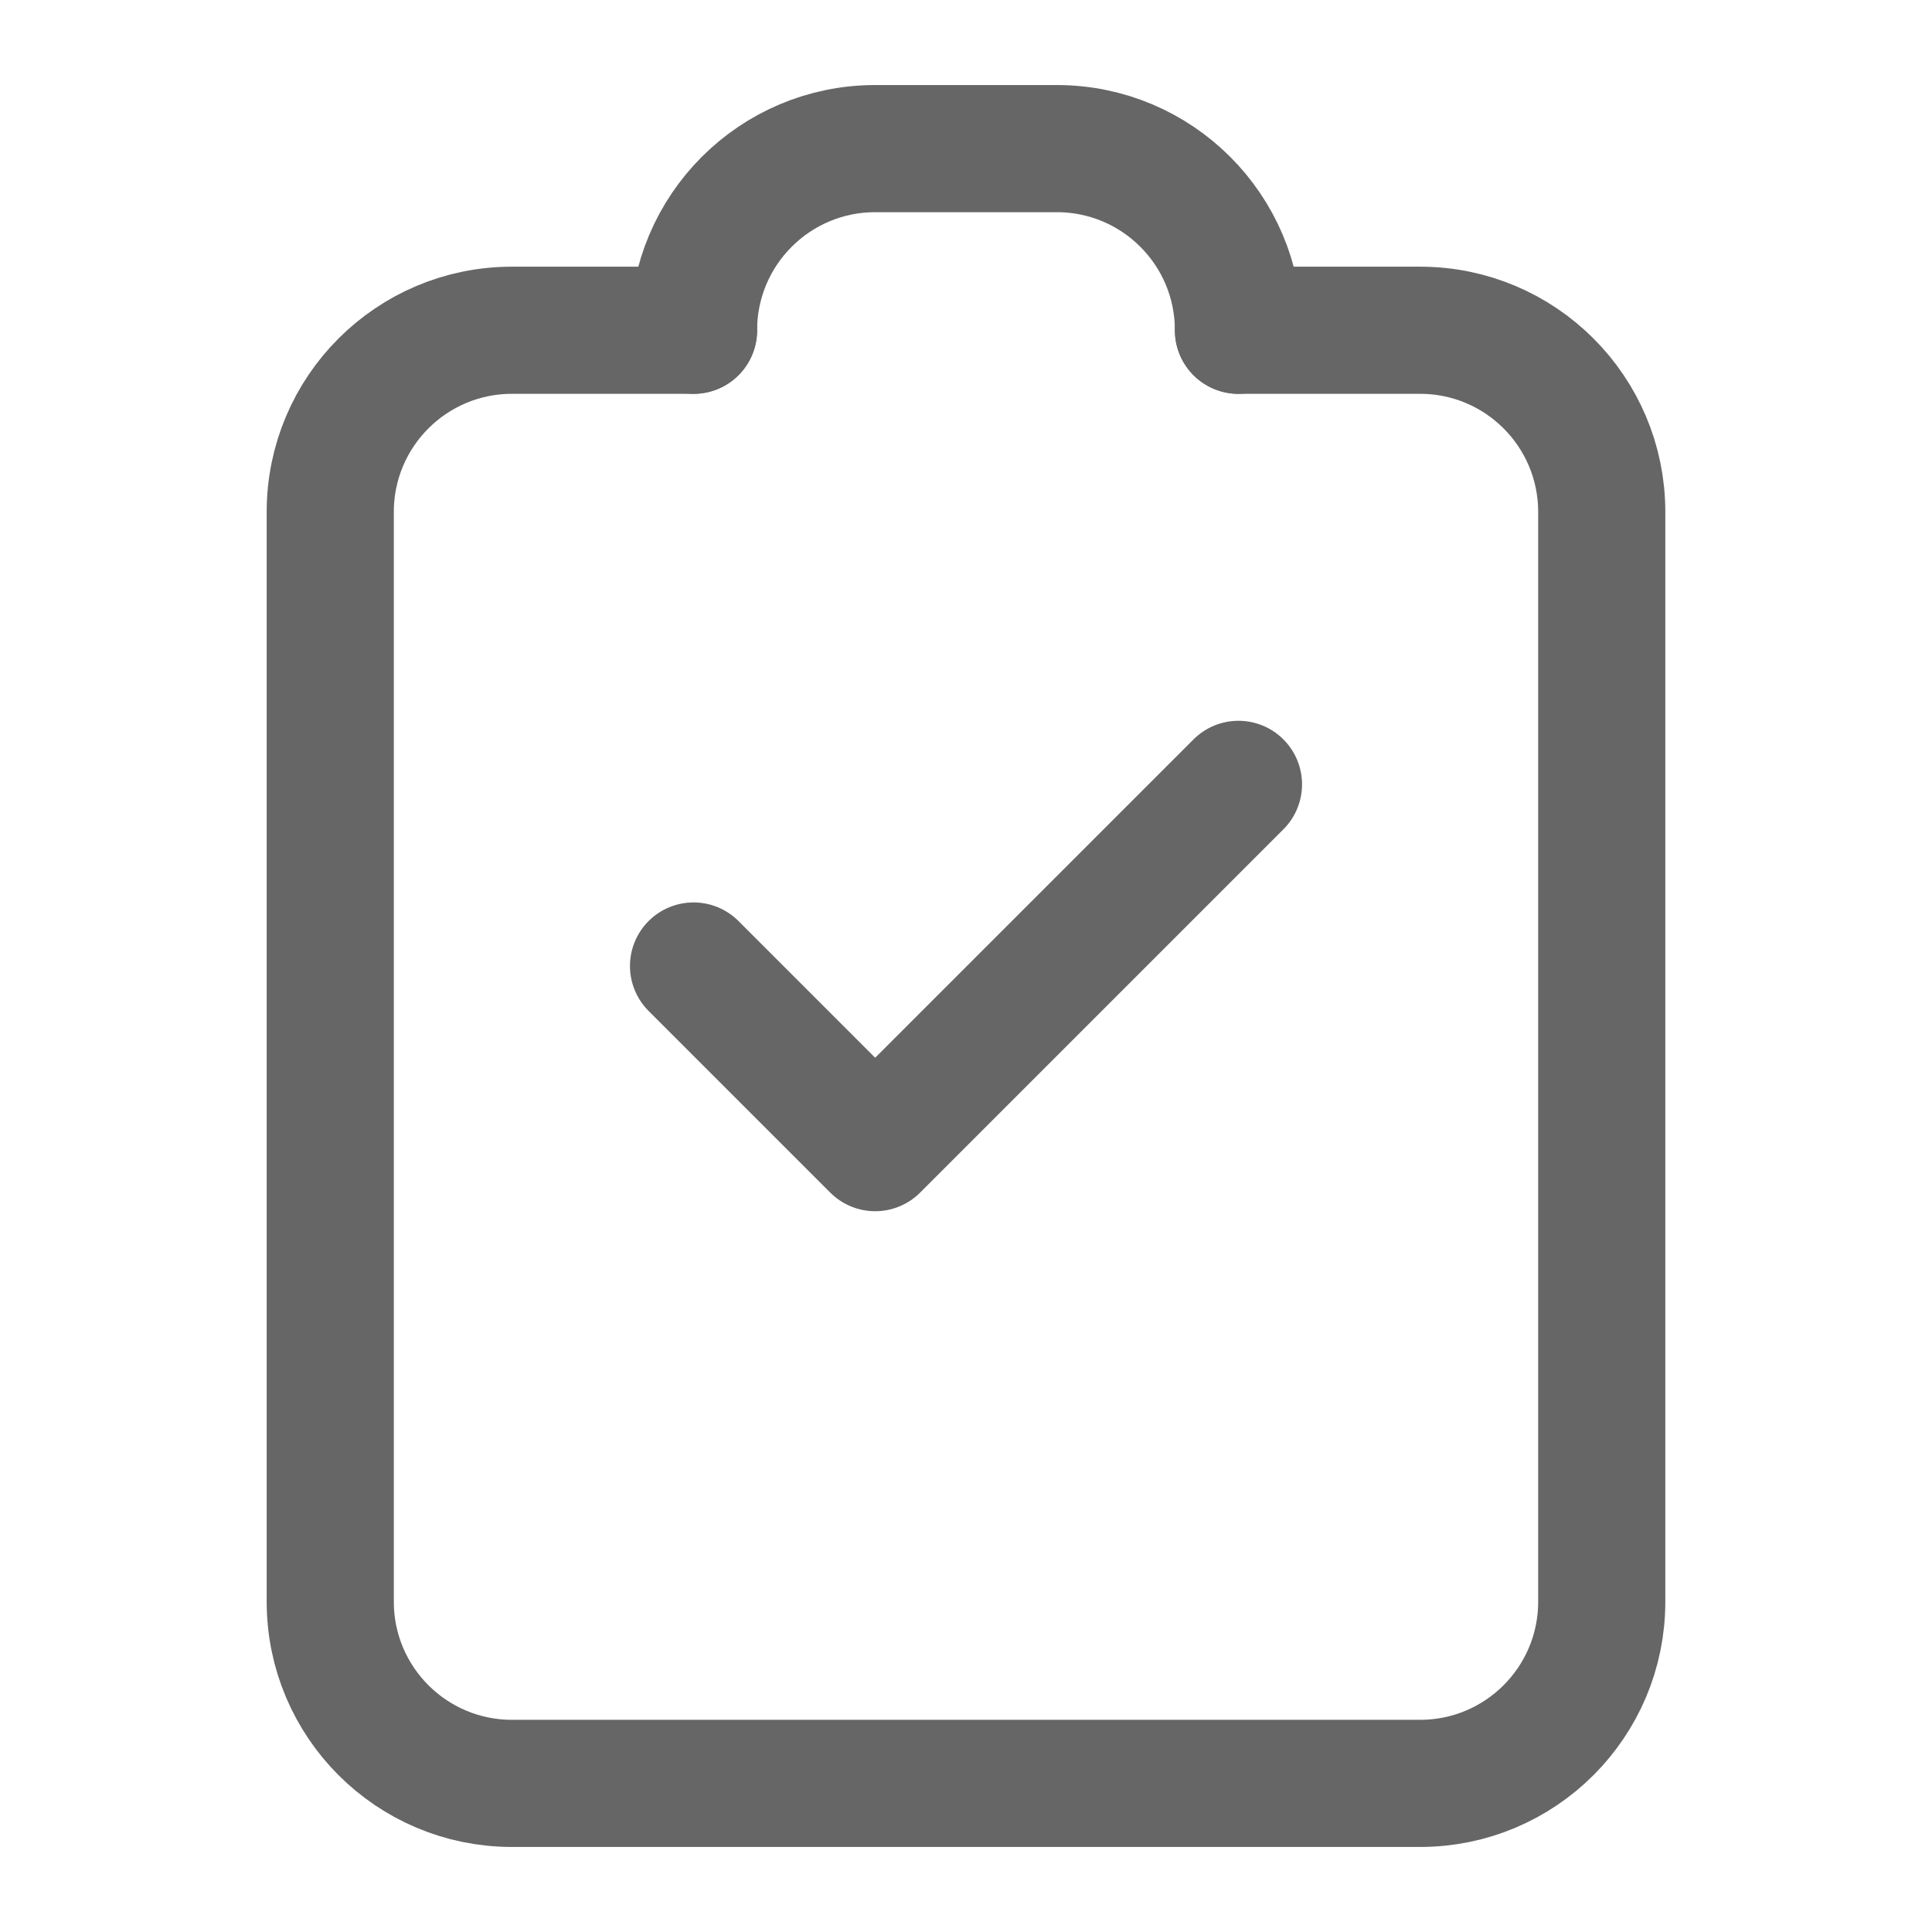
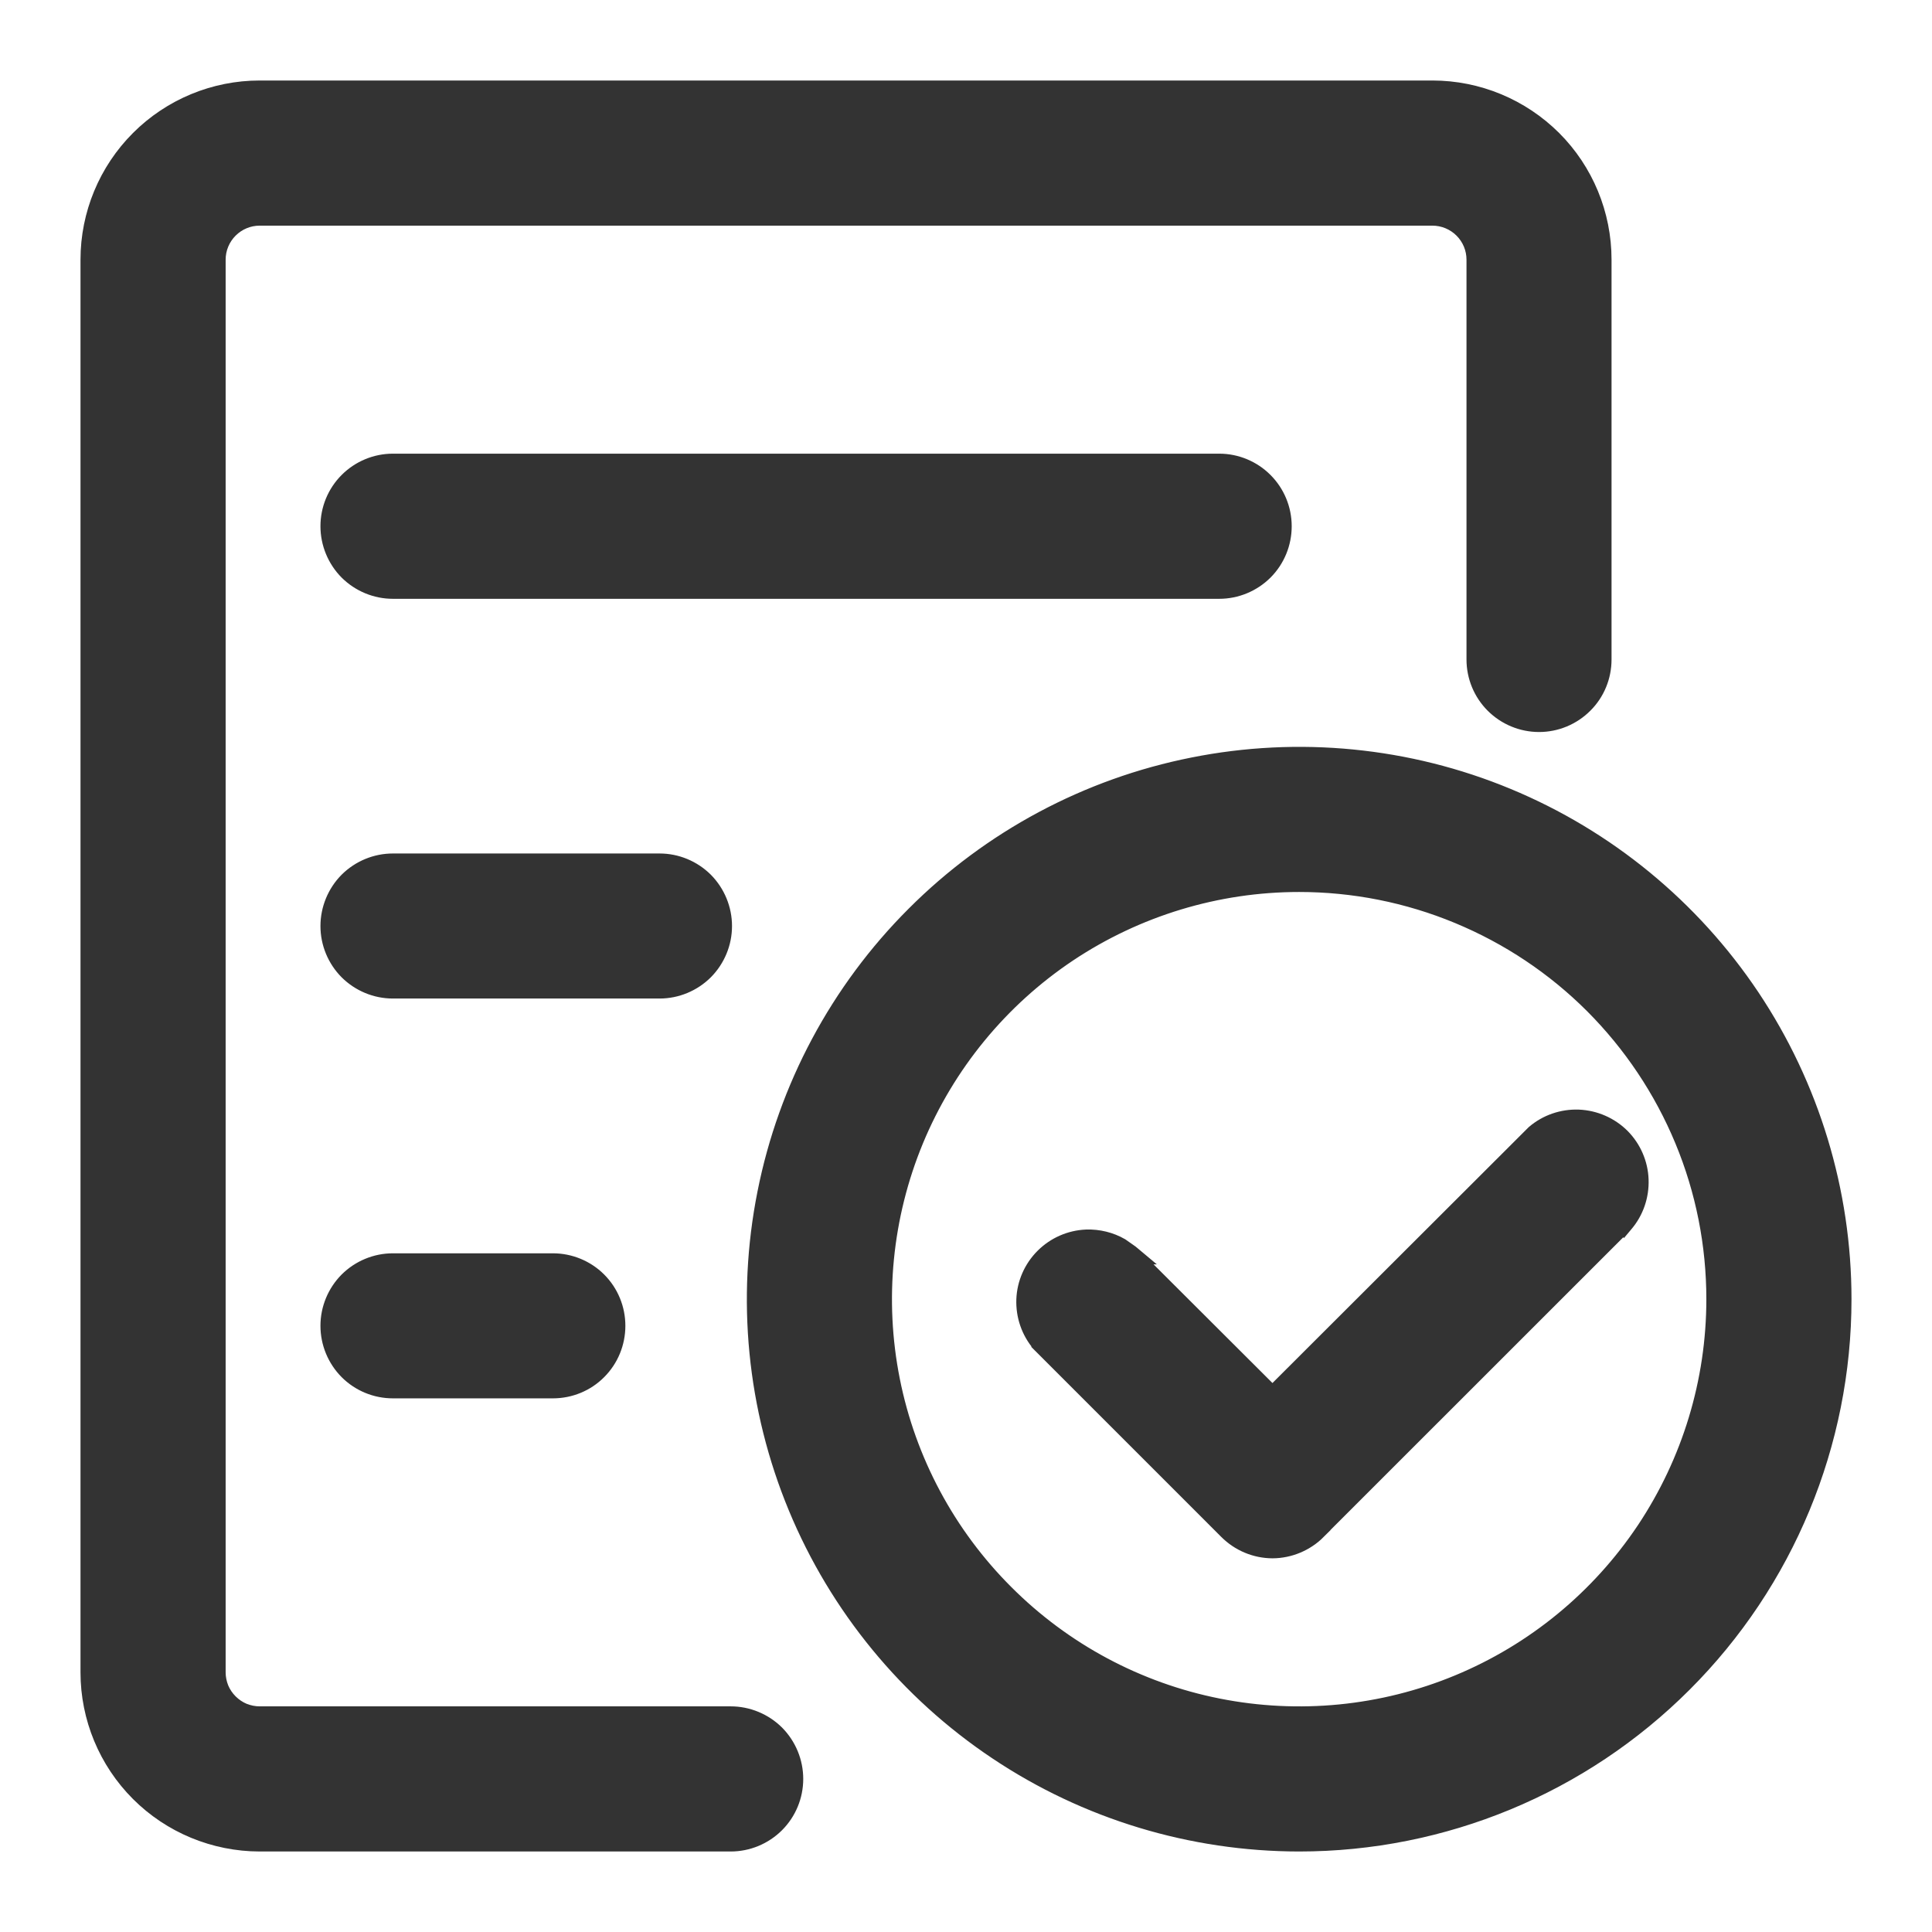
- <svg xmlns="http://www.w3.org/2000/svg" viewBox="0 0 24 24" fill="none" stroke="#666666" stroke-width="1.4" stroke-linecap="round" stroke-linejoin="round">
-   <g transform="matrix(1.128205 0 0 1.128205 -1.538462 -1.538462)">
-     <path d="M9 5H7a2 2 0 00-2 2v12a2 2 0 002 2h10a2 2 0 002-2V7a2 2 0 00-2-2h-2" />
-     <path d="M9 5a2 2 0 012-2h2a2 2 0 012 2v0" />
-     <path d="M9 12l2 2 4-4" />
+ <svg xmlns="http://www.w3.org/2000/svg" viewBox="0 0 24 24" fill="none">
+   <g transform="matrix(0.916667 0 0 0.916667 1 1)">
+     <g transform="matrix(1.304341 0 0 1.304341 0 0.000065)">
+       <g id="Group 1785">
+         <path id="Vector" d="M14.046 0.1C14.513 0.1 14.961 0.286 15.292 0.616C15.622 0.946 15.807 1.394 15.807 1.861V6.015C15.807 6.189 15.739 6.355 15.616 6.477C15.493 6.6 15.327 6.669 15.154 6.669C14.981 6.669 14.814 6.6 14.691 6.477C14.569 6.355 14.5 6.189 14.5 6.015V1.861C14.5 1.741 14.452 1.626 14.367 1.541C14.282 1.456 14.166 1.408 14.046 1.408H1.861C1.741 1.408 1.626 1.456 1.541 1.541C1.456 1.626 1.408 1.741 1.408 1.861V16.539C1.408 16.598 1.42 16.657 1.442 16.712C1.465 16.767 1.499 16.817 1.541 16.859C1.583 16.901 1.633 16.935 1.688 16.958C1.743 16.98 1.802 16.992 1.861 16.992H6.755C6.928 16.992 7.095 17.061 7.218 17.183C7.34 17.306 7.409 17.473 7.409 17.646C7.409 17.82 7.34 17.986 7.218 18.108C7.095 18.231 6.928 18.3 6.755 18.3H1.861C1.394 18.299 0.946 18.114 0.616 17.784C0.286 17.454 0.1 17.006 0.1 16.539V1.861C0.1 1.394 0.286 0.946 0.616 0.616C0.946 0.286 1.394 0.1 1.861 0.1H14.046Z" fill="#333333" stroke="#333333" stroke-width="0.2" />
+         <path id="Vector_2" d="M11.562 7.132C12.655 6.914 13.789 7.025 14.819 7.452C15.85 7.879 16.73 8.602 17.35 9.529C17.969 10.456 18.3 11.547 18.3 12.662C18.3 14.157 17.706 15.591 16.648 16.648C15.591 17.706 14.156 18.3 12.661 18.3C11.546 18.299 10.456 17.969 9.529 17.349C8.602 16.73 7.879 15.849 7.452 14.819C7.025 13.789 6.914 12.655 7.132 11.561C7.349 10.468 7.886 9.463 8.675 8.675C9.463 7.886 10.468 7.349 11.562 7.132ZM12.661 8.331C11.805 8.331 10.968 8.585 10.256 9.06C9.544 9.536 8.988 10.213 8.66 11.005C8.333 11.796 8.247 12.667 8.414 13.507C8.581 14.347 8.994 15.118 9.6 15.723C10.205 16.329 10.976 16.742 11.816 16.909C12.656 17.076 13.528 16.991 14.319 16.663C15.111 16.335 15.787 15.779 16.263 15.067C16.738 14.355 16.992 13.518 16.992 12.662C16.992 12.093 16.881 11.53 16.663 11.005C16.445 10.479 16.126 10.002 15.724 9.599C15.322 9.197 14.845 8.879 14.319 8.661C13.794 8.443 13.23 8.331 12.661 8.331ZM4.908 12.285C5.081 12.285 5.248 12.354 5.37 12.476C5.493 12.599 5.561 12.765 5.561 12.938C5.561 13.112 5.493 13.278 5.37 13.401C5.248 13.524 5.081 13.592 4.908 13.592H3.246C3.073 13.592 2.907 13.524 2.784 13.401C2.662 13.278 2.593 13.112 2.593 12.938C2.593 12.765 2.662 12.599 2.784 12.476C2.907 12.354 3.073 12.285 3.246 12.285H4.908ZM6.016 8.131C6.189 8.131 6.355 8.2 6.478 8.322C6.6 8.445 6.669 8.612 6.669 8.785C6.669 8.958 6.6 9.124 6.478 9.247C6.355 9.369 6.189 9.438 6.016 9.438H3.246C3.073 9.438 2.907 9.369 2.784 9.247C2.662 9.124 2.593 8.958 2.593 8.785C2.593 8.612 2.662 8.445 2.784 8.322C2.907 8.2 3.073 8.131 3.246 8.131H6.016ZM11.831 3.977C12.004 3.977 12.17 4.046 12.293 4.169C12.415 4.291 12.484 4.457 12.484 4.631C12.484 4.804 12.416 4.971 12.293 5.094C12.17 5.216 12.004 5.285 11.831 5.285H3.246C3.073 5.285 2.907 5.216 2.784 5.094C2.662 4.971 2.593 4.804 2.593 4.631C2.593 4.457 2.662 4.291 2.784 4.169C2.907 4.046 3.073 3.977 3.246 3.977H11.831Z" fill="#333333" stroke="#333333" stroke-width="0.2" />
+         <path id="Vector_3" d="M15.564 10.792C15.729 10.799 15.885 10.867 16.002 10.983C16.118 11.1 16.186 11.256 16.192 11.42C16.198 11.585 16.143 11.746 16.036 11.871L16.031 11.877L16.03 11.876L12.845 15.06L12.846 15.061C12.724 15.183 12.558 15.253 12.385 15.254H12.384C12.211 15.253 12.046 15.184 11.923 15.061L9.985 13.123L9.979 13.117V13.116C9.872 12.991 9.817 12.83 9.823 12.666C9.829 12.502 9.898 12.346 10.014 12.23C10.131 12.113 10.286 12.045 10.451 12.038C10.574 12.034 10.696 12.064 10.801 12.124L10.902 12.195L10.908 12.2H10.907L12.384 13.674L15.108 10.954L15.114 10.948C15.239 10.841 15.4 10.786 15.564 10.792Z" fill="#333333" stroke="#333333" stroke-width="0.2" />
+       </g>
+     </g>
  </g>
</svg>
